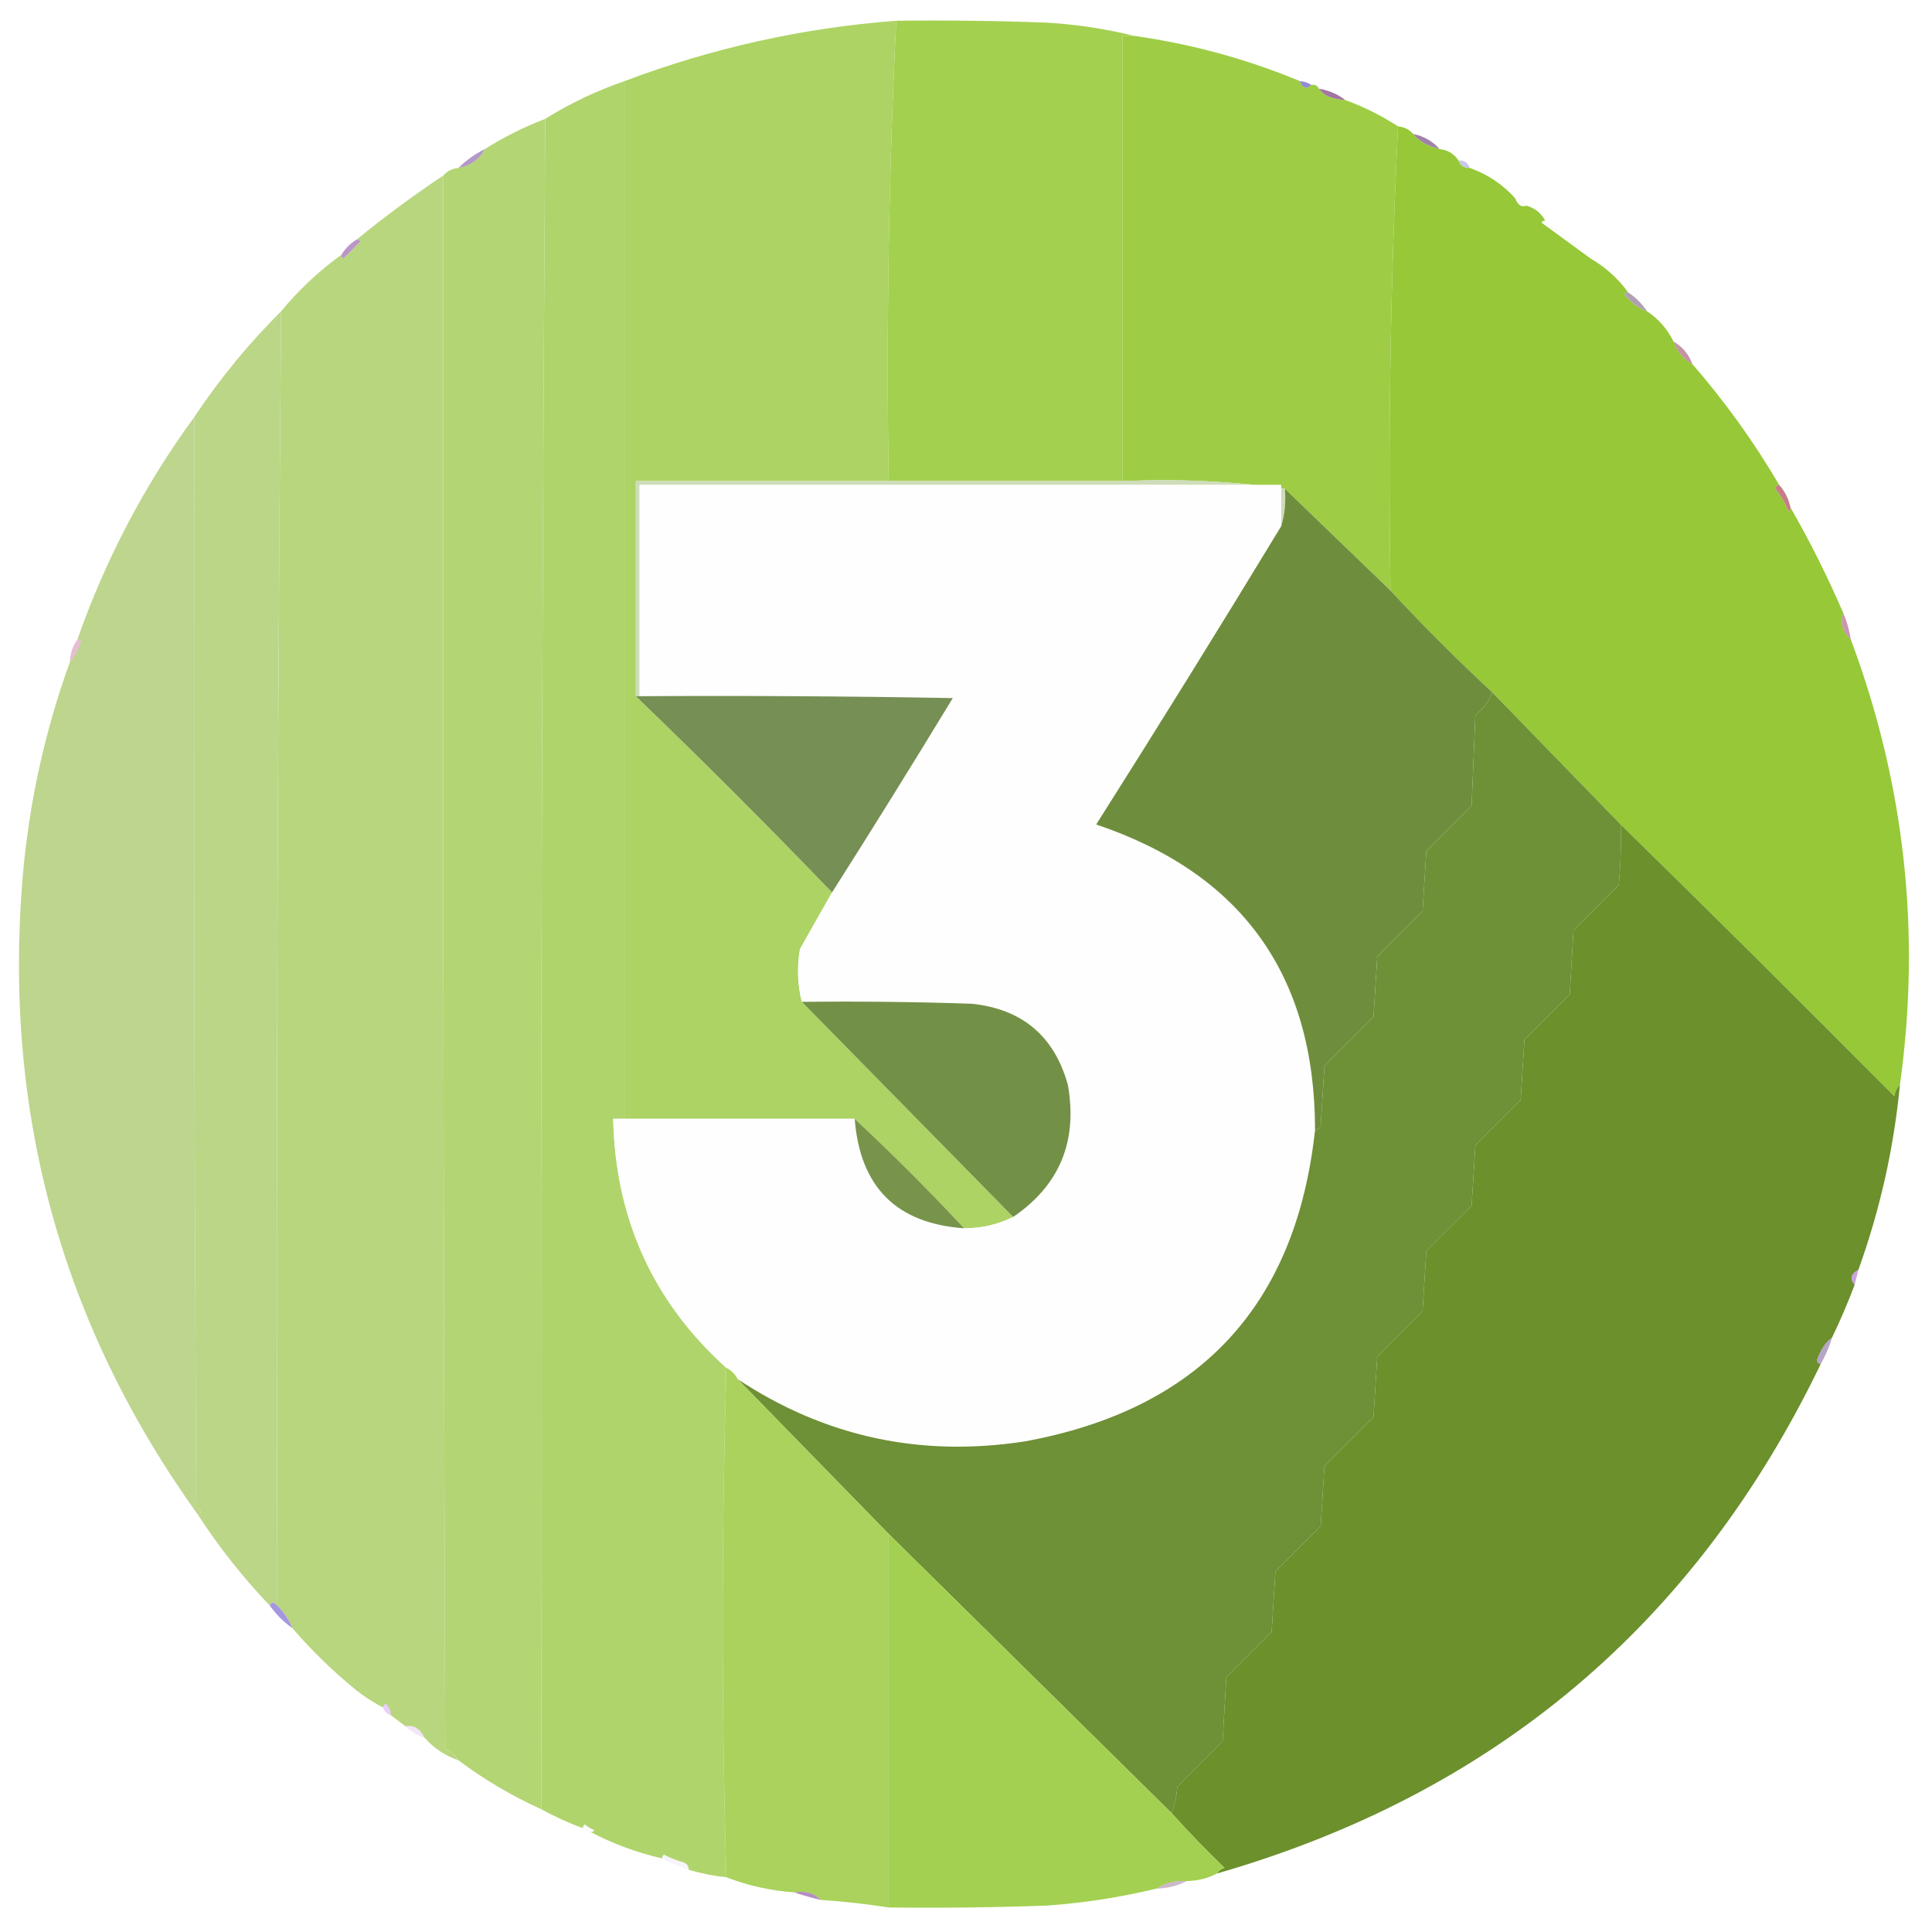
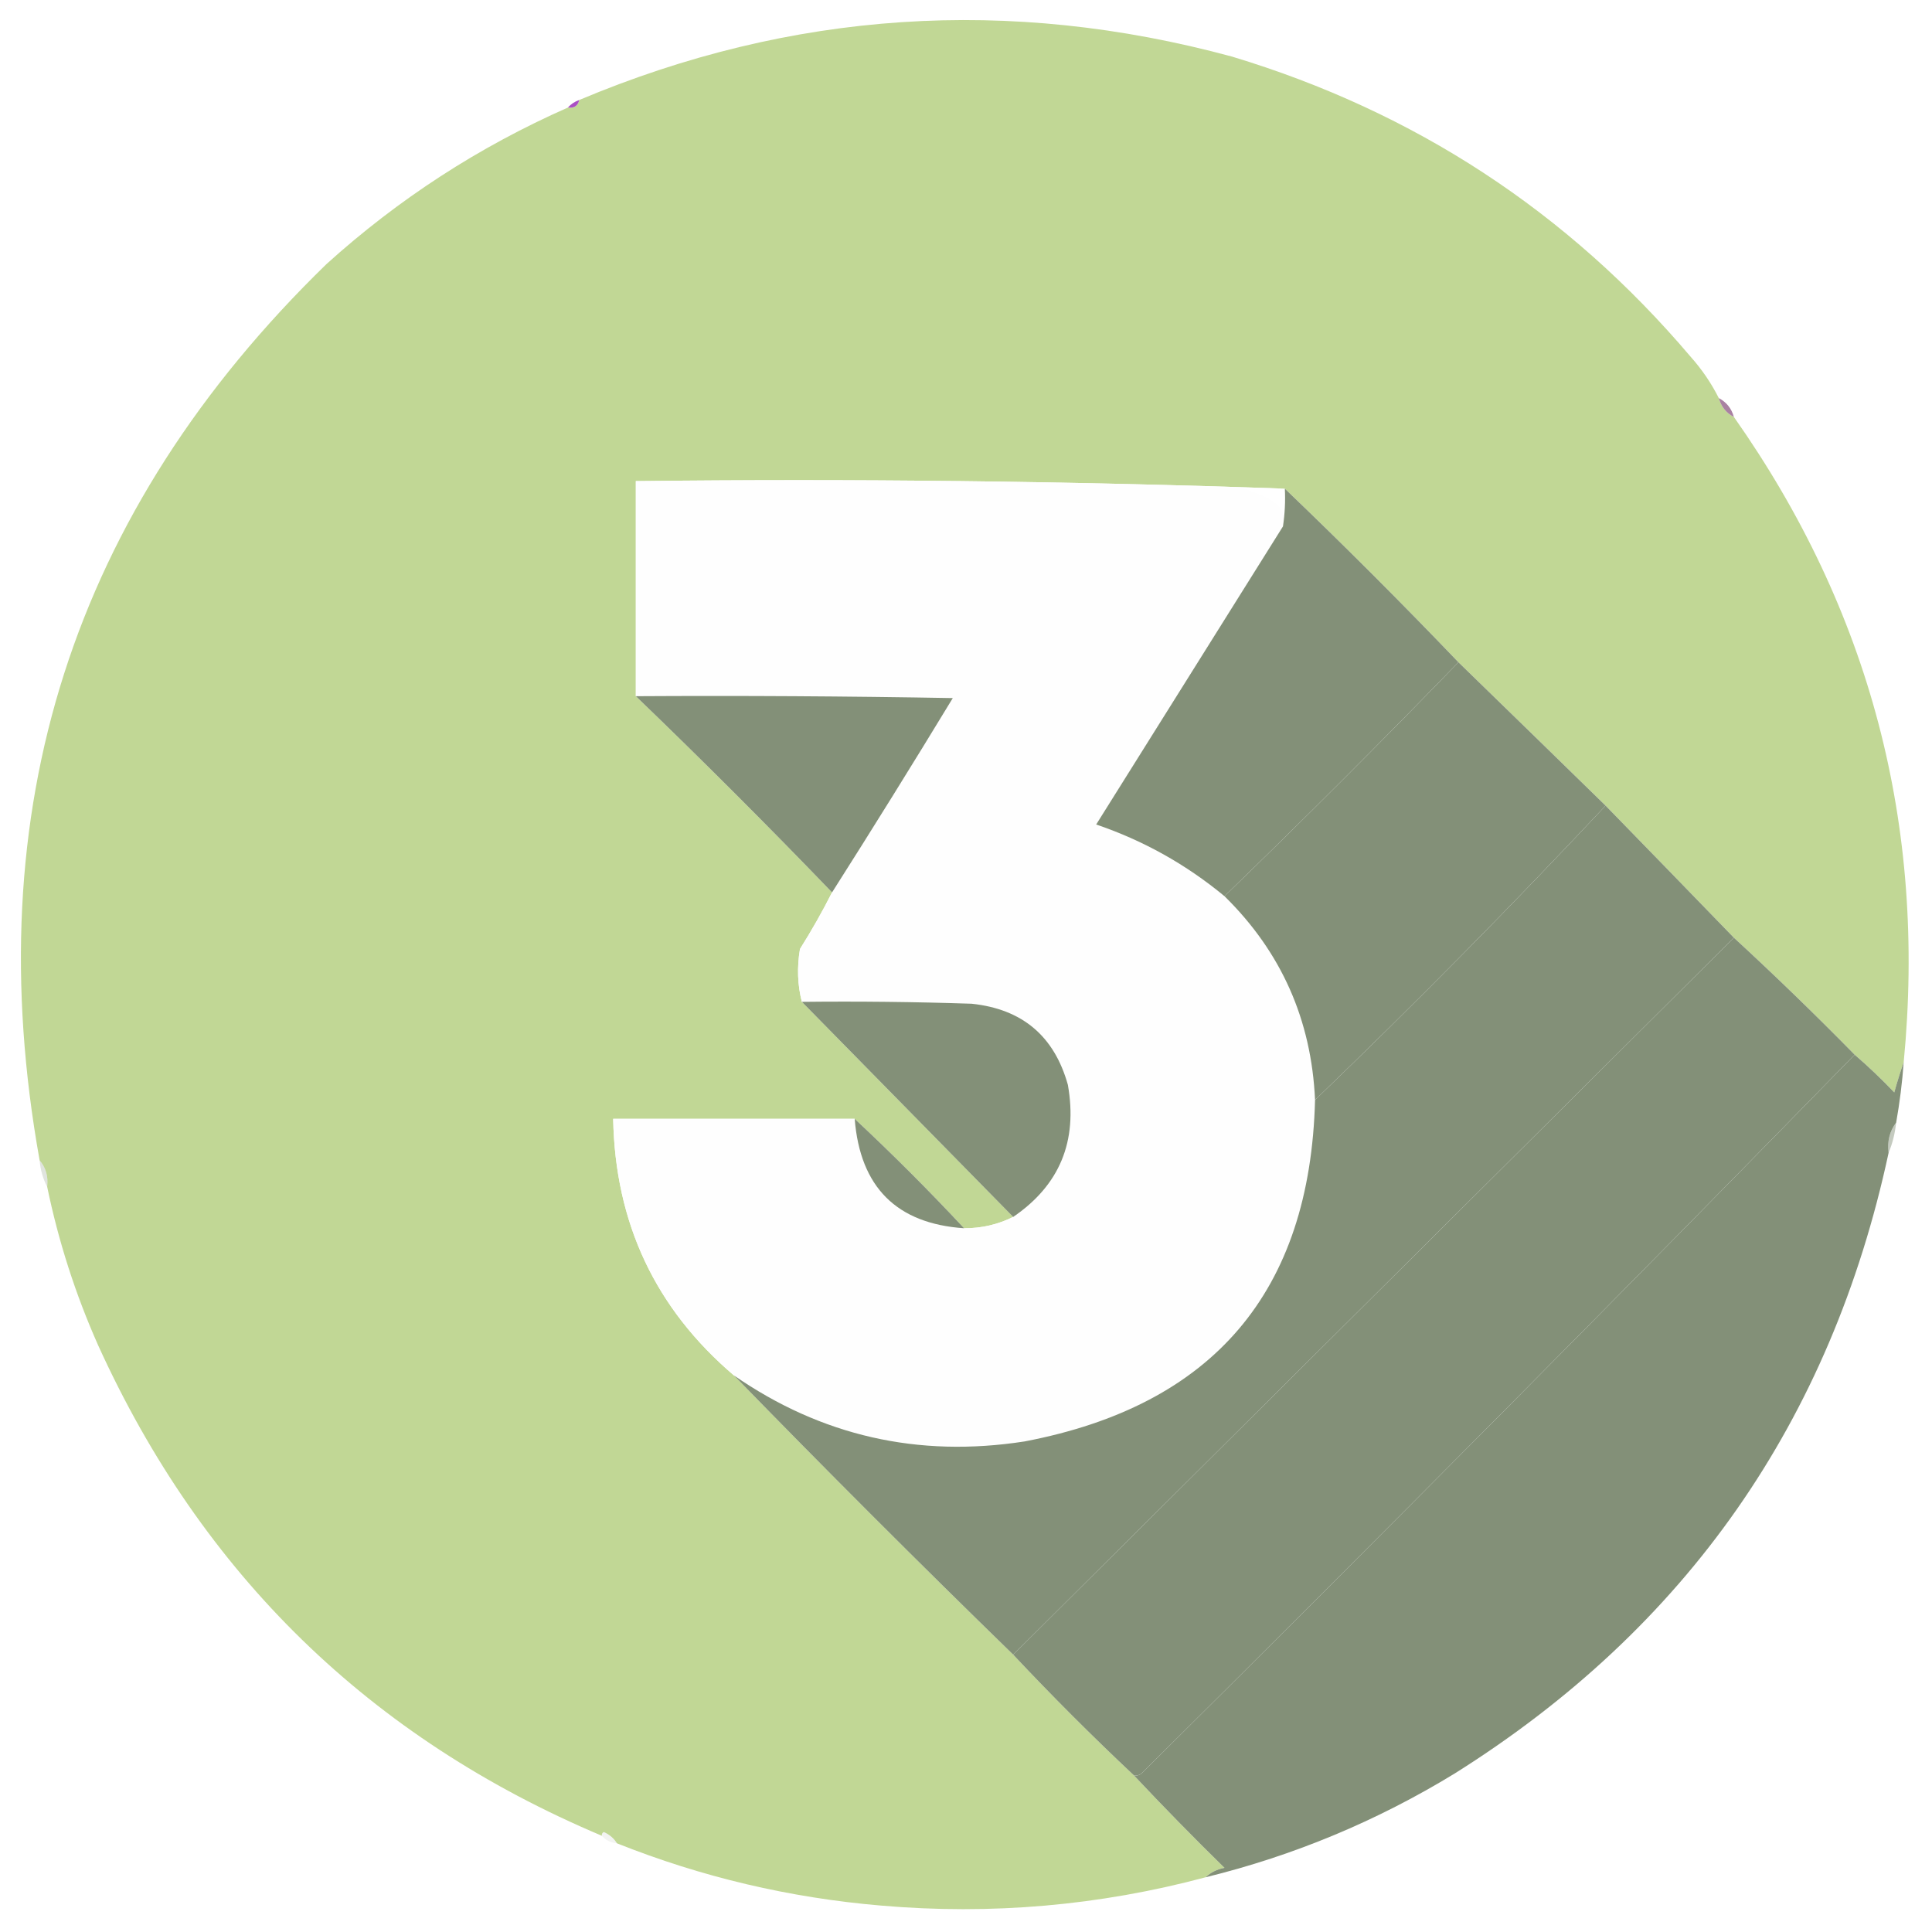
<svg xmlns="http://www.w3.org/2000/svg" version="1.1" width="512px" height="512px" style="shape-rendering:geometricPrecision; text-rendering:geometricPrecision; image-rendering:optimizeQuality; fill-rule:evenodd; clip-rule:evenodd">
  <g>
-     <path style="opacity:1" fill="#a4d050" d="M 237.5,5.5 C 250.837,5.333 264.171,5.5 277.5,6C 285.41,6.486 293.076,7.652 300.5,9.5C 299.5,9.5 298.5,9.5 297.5,9.5C 297.5,48.833 297.5,88.167 297.5,127.5C 276.833,127.5 256.167,127.5 235.5,127.5C 234.848,86.614 235.515,45.947 237.5,5.5 Z" />
+     <path style="opacity:1" fill="#c1d795" d="M 455.5,105.5 C 456.136,107.795 457.469,109.461 459.5,110.5C 495.563,161.742 510.563,218.742 504.5,281.5C 503.616,284.023 502.782,286.69 502,289.5C 498.684,286.018 495.184,282.685 491.5,279.5C 481.034,268.842 470.368,258.508 459.5,248.5C 448.21,236.842 436.877,225.175 425.5,213.5C 412.492,200.79 399.492,188.123 386.5,175.5C 371.5,159.833 356.167,144.5 340.5,129.5C 283.51,127.504 226.176,126.837 168.5,127.5C 168.5,146.5 168.5,165.5 168.5,184.5C 186.14,201.473 203.473,218.806 220.5,236.5C 217.923,241.594 215.089,246.594 212,251.5C 211.185,256.352 211.352,261.019 212.5,265.5C 231.167,284.5 249.833,303.5 268.5,322.5C 264.423,324.524 260.09,325.524 255.5,325.5C 246.167,315.5 236.5,305.833 226.5,296.5C 205.167,296.5 183.833,296.5 162.5,296.5C 163.021,324.119 173.688,346.785 194.5,364.5C 218.785,389.452 243.452,414.119 268.5,438.5C 278.833,449.5 289.5,460.167 300.5,470.5C 308.298,478.798 316.298,486.965 324.5,495C 322.509,495.374 320.842,496.207 319.5,497.5C 291.334,505.023 262.668,507.523 233.5,505C 209.311,502.952 185.977,497.452 163.5,488.5C 162.685,487.163 161.518,486.163 160,485.5C 159.601,485.728 159.435,486.062 159.5,486.5C 98.119,460.62 53.619,417.287 26,356.5C 19.99,342.971 15.49,328.971 12.5,314.5C 12.829,311.772 12.163,309.438 10.5,307.5C -6.162,214.66 19.171,135.494 86.5,70C 105.599,52.736 126.933,38.903 150.5,28.5C 152.179,28.715 153.179,28.048 153.5,26.5C 209.77,2.832 267.437,-1.002 326.5,15C 374.927,29.615 415.427,56.115 448,94.5C 451.015,97.878 453.515,101.544 455.5,105.5 Z" />
  </g>
  <g>
-     <path style="opacity:1" fill="#acd363" d="M 237.5,5.5 C 235.515,45.947 234.848,86.614 235.5,127.5C 213.167,127.5 190.833,127.5 168.5,127.5C 168.5,146.5 168.5,165.5 168.5,184.5C 186.14,201.473 203.473,218.806 220.5,236.5C 217.691,241.445 214.857,246.445 212,251.5C 211.185,256.352 211.352,261.019 212.5,265.5C 231.167,284.5 249.833,303.5 268.5,322.5C 264.423,324.524 260.09,325.524 255.5,325.5C 246.167,315.5 236.5,305.833 226.5,296.5C 206.167,296.5 185.833,296.5 165.5,296.5C 165.5,204.833 165.5,113.167 165.5,21.5C 188.708,12.724 212.708,7.391 237.5,5.5 Z" />
+     <path style="opacity:0.984" fill="#a94cc3" d="M 153.5,26.5 C 153.179,28.048 152.179,28.715 150.5,28.5C 151.29,27.599 152.29,26.932 153.5,26.5 Z" />
  </g>
  <g>
-     <path style="opacity:1" fill="#9ecd45" d="M 300.5,9.5 C 315.772,11.649 330.438,15.649 344.5,21.5C 345.221,23.382 346.221,23.715 347.5,22.5C 348.492,22.328 349.158,22.662 349.5,23.5C 350.789,25.329 353.122,26.329 356.5,26.5C 361.484,28.326 366.151,30.659 370.5,33.5C 368.506,74.153 367.839,115.153 368.5,156.5C 359.167,147.5 349.833,138.5 340.5,129.5C 326.539,127.517 312.206,126.85 297.5,127.5C 297.5,88.167 297.5,48.833 297.5,9.5C 298.5,9.5 299.5,9.5 300.5,9.5 Z" />
+     <path style="opacity:0.8" fill="#94628b" d="M 455.5,105.5 C 457.543,106.579 458.876,108.246 459.5,110.5C 457.469,109.461 456.136,107.795 455.5,105.5 Z" />
  </g>
  <g>
-     <path style="opacity:0.729" fill="#6c5eca" d="M 344.5,21.5 C 345.609,21.557 346.609,21.89 347.5,22.5C 346.221,23.715 345.221,23.382 344.5,21.5 Z" />
+     <path style="opacity:1" fill="#fefefe" d="M 329.5,129.5 C 340.665,132.85 340.498,136.183 340,139.5C 323.5,165.833 307,192.167 290.5,218.5C 302.99,222.745 314.323,229.079 324.5,237.5C 339.546,252.267 347.546,270.267 348.5,291.5C 347.213,342.295 321.546,372.461 271.5,382C 243.324,386.369 217.657,380.536 194.5,364.5C 173.688,346.785 163.021,324.119 162.5,296.5C 183.833,296.5 205.167,296.5 226.5,296.5C 227.943,314.61 237.609,324.276 255.5,325.5C 260.09,325.524 264.423,324.524 268.5,322.5C 280.809,314.104 285.642,302.437 283,287.5C 279.397,274.566 270.897,267.4 257.5,266C 242.504,265.5 227.504,265.333 212.5,265.5C 211.352,261.019 211.185,256.352 212,251.5C 215.089,246.594 217.923,241.594 220.5,236.5C 231.304,219.506 241.97,202.339 252.5,185C 224.502,184.5 196.502,184.333 168.5,184.5C 168.5,165.5 168.5,146.5 168.5,127.5C 226.176,126.837 283.51,127.504 340.5,129.5 Z" />
  </g>
  <g>
-     <path style="opacity:1" fill="#b0d46c" d="M 165.5,21.5 C 165.5,113.167 165.5,204.833 165.5,296.5C 164.5,296.5 163.5,296.5 162.5,296.5C 163.091,323.003 173.091,345.003 192.5,362.5C 191.185,407.777 191.185,452.777 192.5,497.5C 189.097,497.149 185.763,496.482 182.5,495.5C 182.53,494.503 182.03,493.836 181,493.5C 179.237,493.025 177.57,492.358 176,491.5C 175.601,491.728 175.435,492.062 175.5,492.5C 168.784,490.965 162.45,488.632 156.5,485.5C 156.938,485.565 157.272,485.399 157.5,485C 156.584,484.626 155.75,484.126 155,483.5C 154.601,483.728 154.435,484.062 154.5,484.5C 150.71,483.105 147.043,481.438 143.5,479.5C 143.168,330.097 143.502,180.763 144.5,31.5C 151.04,27.398 158.04,24.065 165.5,21.5 Z" />
+     <path style="opacity:1" fill="#839078" d="M 340.5,129.5 C 356.167,144.5 371.5,159.833 386.5,175.5C 366.167,196.5 345.5,217.167 324.5,237.5C 314.323,229.079 302.99,222.745 290.5,218.5C 307,192.167 323.5,165.833 340,139.5C 340.498,136.183 340.665,132.85 340.5,129.5 Z" />
  </g>
  <g>
-     <path style="opacity:0.988" fill="#a073a3" d="M 349.5,23.5 C 352.157,23.935 354.491,24.935 356.5,26.5C 353.122,26.329 350.789,25.329 349.5,23.5 Z" />
+     <path style="opacity:1" fill="#839078" d="M 168.5,184.5 C 196.502,184.333 224.502,184.5 252.5,185C 241.97,202.339 231.304,219.506 220.5,236.5C 203.473,218.806 186.14,201.473 168.5,184.5 Z" />
  </g>
  <g>
-     <path style="opacity:1" fill="#b3d574" d="M 144.5,31.5 C 143.502,180.763 143.168,330.097 143.5,479.5C 135.623,475.928 128.29,471.595 121.5,466.5C 120.685,465.163 119.518,464.163 118,463.5C 117.503,324.195 117.337,185.195 117.5,46.5C 118.514,45.326 119.847,44.66 121.5,44.5C 124.719,43.931 127.052,42.264 128.5,39.5C 133.55,36.308 138.883,33.642 144.5,31.5 Z" />
+     <path style="opacity:1" fill="#839078" d="M 386.5,175.5 C 399.492,188.123 412.492,200.79 425.5,213.5C 400.55,240.117 374.884,266.117 348.5,291.5C 347.546,270.267 339.546,252.267 324.5,237.5C 345.5,217.167 366.167,196.5 386.5,175.5 Z" />
  </g>
  <g>
-     <path style="opacity:0.961" fill="#9c7da6" d="M 374.5,35.5 C 377.331,36.079 379.664,37.412 381.5,39.5C 378.179,38.718 375.846,37.385 374.5,35.5 Z" />
+     <path style="opacity:1" fill="#839078" d="M 425.5,213.5 C 436.877,225.175 448.21,236.842 459.5,248.5C 395.833,311.833 332.167,375.167 268.5,438.5C 243.452,414.119 218.785,389.452 194.5,364.5C 217.657,380.536 243.324,386.369 271.5,382C 321.546,372.461 347.213,342.295 348.5,291.5C 374.884,266.117 400.55,240.117 425.5,213.5 Z" />
  </g>
  <g>
-     <path style="opacity:0.898" fill="#ab8cc0" d="M 128.5,39.5 C 127.052,42.264 124.719,43.931 121.5,44.5C 123.531,42.478 125.865,40.811 128.5,39.5 Z" />
+     <path style="opacity:1" fill="#839078" d="M 459.5,248.5 C 470.368,258.508 481.034,268.842 491.5,279.5C 429.084,343.417 366.084,406.917 302.5,470C 301.906,470.464 301.239,470.631 300.5,470.5C 289.5,460.167 278.833,449.5 268.5,438.5C 332.167,375.167 395.833,311.833 459.5,248.5 Z" />
  </g>
  <g>
-     <path style="opacity:0.369" fill="#6c6fc3" d="M 386.5,42.5 C 388.027,42.427 389.027,43.094 389.5,44.5C 387.973,44.573 386.973,43.906 386.5,42.5 Z" />
+     <path style="opacity:1" fill="#839078" d="M 212.5,265.5 C 227.504,265.333 242.504,265.5 257.5,266C 270.897,267.4 279.397,274.566 283,287.5C 285.642,302.437 280.809,314.104 268.5,322.5C 249.833,303.5 231.167,284.5 212.5,265.5 Z" />
  </g>
  <g>
-     <path style="opacity:0.024" fill="#8d4e88" d="M 401.5,52.5 C 403.027,52.427 404.027,53.094 404.5,54.5C 403.242,55.016 402.242,54.35 401.5,52.5 Z" />
+     <path style="opacity:0.475" fill="#839078" d="M 502.5,297.5 C 502.198,300.373 501.531,303.039 500.5,305.5C 500.111,302.447 500.777,299.78 502.5,297.5 Z" />
  </g>
  <g>
-     <path style="opacity:1" fill="#b8d67e" d="M 117.5,46.5 C 117.337,185.195 117.503,324.195 118,463.5C 119.518,464.163 120.685,465.163 121.5,466.5C 117.951,465.277 114.951,463.277 112.5,460.5C 111.262,458.063 109.595,457.063 107.5,457.5C 106.128,456.488 104.795,455.488 103.5,454.5C 103.631,453.761 103.464,453.094 103,452.5C 102.31,451.262 101.81,451.262 101.5,452.5C 99.068,451.25 96.734,449.75 94.5,448C 88.33,442.996 82.663,437.496 77.5,431.5C 76.585,429.246 75.252,427.246 73.5,425.5C 73.171,311.126 73.504,196.793 74.5,82.5C 79.204,76.795 84.537,71.795 90.5,67.5C 90.435,67.938 90.601,68.272 91,68.5C 92.5,67 94,65.5 95.5,64C 95.272,63.601 94.938,63.435 94.5,63.5C 101.861,57.479 109.528,51.813 117.5,46.5 Z" />
+     <path style="opacity:1" fill="#839078" d="M 226.5,296.5 C 236.5,305.833 246.167,315.5 255.5,325.5C 237.609,324.276 227.943,314.61 226.5,296.5 Z" />
  </g>
  <g>
-     <path style="opacity:0.031" fill="#b8a796" d="M 409.5,58.5 C 414.248,60.882 418.248,64.216 421.5,68.5C 417.226,65.352 412.892,62.185 408.5,59C 408.728,58.601 409.062,58.435 409.5,58.5 Z" />
+     <path style="opacity:0.247" fill="#839078" d="M 10.5,307.5 C 12.163,309.438 12.829,311.772 12.5,314.5C 11.388,312.401 10.722,310.067 10.5,307.5 Z" />
  </g>
  <g>
-     <path style="opacity:0.749" fill="#a371b6" d="M 94.5,63.5 C 94.938,63.435 95.272,63.601 95.5,64C 94,65.5 92.5,67 91,68.5C 90.601,68.272 90.435,67.938 90.5,67.5C 91.5,65.833 92.833,64.5 94.5,63.5 Z" />
+     <path style="opacity:1" fill="#839078" d="M 491.5,279.5 C 495.184,282.685 498.684,286.018 502,289.5C 502.782,286.69 503.616,284.023 504.5,281.5C 504.113,286.874 503.446,292.207 502.5,297.5C 500.777,299.78 500.111,302.447 500.5,305.5C 485.207,376.633 446.874,431.467 385.5,470C 364.906,482.586 342.906,491.752 319.5,497.5C 320.842,496.207 322.509,495.374 324.5,495C 316.298,486.965 308.298,478.798 300.5,470.5C 301.239,470.631 301.906,470.464 302.5,470C 366.084,406.917 429.084,343.417 491.5,279.5 Z" />
  </g>
  <g>
-     <path style="opacity:1" fill="#96c838" d="M 370.5,33.5 C 372.153,33.66 373.486,34.326 374.5,35.5C 375.846,37.385 378.179,38.718 381.5,39.5C 383.674,39.75 385.341,40.75 386.5,42.5C 386.973,43.906 387.973,44.573 389.5,44.5C 394.197,46.178 398.197,48.844 401.5,52.5C 402.242,54.35 403.242,55.016 404.5,54.5C 406.754,55.124 408.421,56.457 409.5,58.5C 409.062,58.435 408.728,58.601 408.5,59C 412.892,62.185 417.226,65.352 421.5,68.5C 425.456,70.788 428.789,73.788 431.5,77.5C 431.062,77.435 430.728,77.601 430.5,78C 432.114,80.127 434.114,81.627 436.5,82.5C 439.55,84.549 441.883,87.216 443.5,90.5C 444.419,93.089 446.086,95.089 448.5,96.5C 457.135,106.423 464.802,117.09 471.5,128.5C 470.957,128.56 470.624,128.893 470.5,129.5C 471.919,131.336 473.086,133.336 474,135.5C 474.399,135.272 474.565,134.938 474.5,134.5C 479.677,143.52 484.343,152.854 488.5,162.5C 487.597,165.092 488.264,167.426 490.5,169.5C 504.788,207.757 509.121,247.09 503.5,287.5C 502.732,288.263 502.232,289.263 502,290.5C 477.911,266.244 453.745,242.244 429.5,218.5C 418.139,206.807 406.806,195.14 395.5,183.5C 386.113,174.779 377.113,165.779 368.5,156.5C 367.839,115.153 368.506,74.153 370.5,33.5 Z" />
-   </g>
-   <g>
-     <path style="opacity:0.886" fill="#a595a7" d="M 431.5,77.5 C 433.5,78.833 435.167,80.5 436.5,82.5C 434.114,81.627 432.114,80.127 430.5,78C 430.728,77.601 431.062,77.435 431.5,77.5 Z" />
-   </g>
-   <g>
-     <path style="opacity:0.753" fill="#b26f8b" d="M 443.5,90.5 C 445.914,91.911 447.581,93.911 448.5,96.5C 446.086,95.089 444.419,93.089 443.5,90.5 Z" />
-   </g>
-   <g>
-     <path style="opacity:1" fill="#bbd686" d="M 74.5,82.5 C 73.504,196.793 73.171,311.126 73.5,425.5C 72.604,424.494 71.938,424.494 71.5,425.5C 64.412,418.081 58.079,410.081 52.5,401.5C 53.547,400.922 53.38,400.256 52,399.5C 51.505,302.862 51.338,206.529 51.5,110.5C 58.221,100.391 65.888,91.058 74.5,82.5 Z" />
-   </g>
-   <g>
-     <path style="opacity:1" fill="#bdd58d" d="M 51.5,110.5 C 51.338,206.529 51.505,302.862 52,399.5C 53.38,400.256 53.547,400.922 52.5,401.5C 16.316,351.123 0.816,294.789 6,232.5C 7.698,212.83 11.865,193.83 18.5,175.5C 19.771,173.891 20.771,172.058 21.5,170C 21.272,169.601 20.938,169.435 20.5,169.5C 27.983,148.194 38.317,128.527 51.5,110.5 Z" />
-   </g>
-   <g>
-     <path style="opacity:1" fill="#cfdcba" d="M 235.5,127.5 C 256.167,127.5 276.833,127.5 297.5,127.5C 312.206,126.85 326.539,127.517 340.5,129.5C 340.813,133.042 340.479,136.375 339.5,139.5C 339.5,135.833 339.5,132.167 339.5,128.5C 282.833,128.5 226.167,128.5 169.5,128.5C 169.5,147.167 169.5,165.833 169.5,184.5C 169.167,184.5 168.833,184.5 168.5,184.5C 168.5,165.5 168.5,146.5 168.5,127.5C 190.833,127.5 213.167,127.5 235.5,127.5 Z" />
-   </g>
-   <g>
-     <path style="opacity:1" fill="#fefefe" d="M 339.5,139.5 C 323.428,165.973 307.095,192.306 290.5,218.5C 329.156,231.512 348.49,258.512 348.5,299.5C 343.436,346.069 317.769,373.569 271.5,382C 243.886,386.246 218.553,380.746 195.5,365.5C 194.833,364.167 193.833,363.167 192.5,362.5C 173.091,345.003 163.091,323.003 162.5,296.5C 163.5,296.5 164.5,296.5 165.5,296.5C 185.833,296.5 206.167,296.5 226.5,296.5C 227.93,314.597 237.596,324.263 255.5,325.5C 260.09,325.524 264.423,324.524 268.5,322.5C 280.805,314.117 285.639,302.45 283,287.5C 279.397,274.566 270.897,267.4 257.5,266C 242.504,265.5 227.504,265.333 212.5,265.5C 211.352,261.019 211.185,256.352 212,251.5C 214.857,246.445 217.691,241.445 220.5,236.5C 231.304,219.506 241.97,202.339 252.5,185C 224.835,184.5 197.169,184.333 169.5,184.5C 169.5,165.833 169.5,147.167 169.5,128.5C 226.167,128.5 282.833,128.5 339.5,128.5C 339.5,132.167 339.5,135.833 339.5,139.5 Z" />
-   </g>
-   <g>
-     <path style="opacity:0.992" fill="#c67c86" d="M 471.5,128.5 C 473.025,130.216 474.025,132.216 474.5,134.5C 474.565,134.938 474.399,135.272 474,135.5C 473.086,133.336 471.919,131.336 470.5,129.5C 470.624,128.893 470.957,128.56 471.5,128.5 Z" />
-   </g>
-   <g>
-     <path style="opacity:1" fill="#6f8e3d" d="M 340.5,129.5 C 349.833,138.5 359.167,147.5 368.5,156.5C 377.113,165.779 386.113,174.779 395.5,183.5C 394.627,185.886 393.127,187.886 391,189.5C 390.667,197.5 390.333,205.5 390,213.5C 386,217.5 382,221.5 378,225.5C 377.667,230.833 377.333,236.167 377,241.5C 373,245.5 369,249.5 365,253.5C 364.667,258.833 364.333,264.167 364,269.5C 359.667,273.833 355.333,278.167 351,282.5C 350.667,287.833 350.333,293.167 350,298.5C 349.617,299.056 349.117,299.389 348.5,299.5C 348.49,258.512 329.156,231.512 290.5,218.5C 307.095,192.306 323.428,165.973 339.5,139.5C 340.479,136.375 340.813,133.042 340.5,129.5 Z" />
-   </g>
-   <g>
-     <path style="opacity:0.718" fill="#b76b90" d="M 488.5,162.5 C 489.455,164.746 490.122,167.079 490.5,169.5C 488.264,167.426 487.597,165.092 488.5,162.5 Z" />
-   </g>
-   <g>
-     <path style="opacity:0.361" fill="#b74a82" d="M 20.5,169.5 C 20.938,169.435 21.272,169.601 21.5,170C 20.771,172.058 19.771,173.891 18.5,175.5C 18.595,173.214 19.262,171.214 20.5,169.5 Z" />
-   </g>
-   <g>
-     <path style="opacity:1" fill="#768f54" d="M 168.5,184.5 C 168.833,184.5 169.167,184.5 169.5,184.5C 197.169,184.333 224.835,184.5 252.5,185C 241.97,202.339 231.304,219.506 220.5,236.5C 203.473,218.806 186.14,201.473 168.5,184.5 Z" />
-   </g>
-   <g>
-     <path style="opacity:1" fill="#739047" d="M 212.5,265.5 C 227.504,265.333 242.504,265.5 257.5,266C 270.897,267.4 279.397,274.566 283,287.5C 285.639,302.45 280.805,314.117 268.5,322.5C 249.833,303.5 231.167,284.5 212.5,265.5 Z" />
-   </g>
-   <g>
-     <path style="opacity:1" fill="#6e9036" d="M 395.5,183.5 C 406.806,195.14 418.139,206.807 429.5,218.5C 429.666,223.844 429.499,229.177 429,234.5C 425,238.5 421,242.5 417,246.5C 416.667,252.167 416.333,257.833 416,263.5C 412,267.5 408,271.5 404,275.5C 403.667,280.833 403.333,286.167 403,291.5C 399,295.5 395,299.5 391,303.5C 390.667,308.833 390.333,314.167 390,319.5C 386,323.5 382,327.5 378,331.5C 377.667,336.833 377.333,342.167 377,347.5C 373,351.5 369,355.5 365,359.5C 364.667,364.833 364.333,370.167 364,375.5C 359.667,379.833 355.333,384.167 351,388.5C 350.667,393.833 350.333,399.167 350,404.5C 346,408.5 342,412.5 338,416.5C 337.667,421.833 337.333,427.167 337,432.5C 333,436.5 329,440.5 325,444.5C 324.667,450.167 324.333,455.833 324,461.5C 320,465.5 316,469.5 312,473.5C 311.814,476.036 311.314,478.369 310.5,480.5C 285.5,455.833 260.5,431.167 235.5,406.5C 222.167,392.833 208.833,379.167 195.5,365.5C 218.553,380.746 243.886,386.246 271.5,382C 317.769,373.569 343.436,346.069 348.5,299.5C 349.117,299.389 349.617,299.056 350,298.5C 350.333,293.167 350.667,287.833 351,282.5C 355.333,278.167 359.667,273.833 364,269.5C 364.333,264.167 364.667,258.833 365,253.5C 369,249.5 373,245.5 377,241.5C 377.333,236.167 377.667,230.833 378,225.5C 382,221.5 386,217.5 390,213.5C 390.333,205.5 390.667,197.5 391,189.5C 393.127,187.886 394.627,185.886 395.5,183.5 Z" />
-   </g>
-   <g>
-     <path style="opacity:1" fill="#77944a" d="M 226.5,296.5 C 236.5,305.833 246.167,315.5 255.5,325.5C 237.596,324.263 227.93,314.597 226.5,296.5 Z" />
-   </g>
-   <g>
-     <path style="opacity:1" fill="#6b902c" d="M 429.5,218.5 C 453.745,242.244 477.911,266.244 502,290.5C 502.232,289.263 502.732,288.263 503.5,287.5C 501.879,304.315 498.212,320.648 492.5,336.5C 490.481,337.538 490.147,338.872 491.5,340.5C 489.677,345.32 487.677,349.987 485.5,354.5C 483.868,355.581 482.535,357.581 481.5,360.5C 481.624,361.107 481.957,361.44 482.5,361.5C 449.328,430.335 395.995,475.335 322.5,496.5C 322.918,495.778 323.584,495.278 324.5,495C 319.63,490.298 314.963,485.465 310.5,480.5C 311.314,478.369 311.814,476.036 312,473.5C 316,469.5 320,465.5 324,461.5C 324.333,455.833 324.667,450.167 325,444.5C 329,440.5 333,436.5 337,432.5C 337.333,427.167 337.667,421.833 338,416.5C 342,412.5 346,408.5 350,404.5C 350.333,399.167 350.667,393.833 351,388.5C 355.333,384.167 359.667,379.833 364,375.5C 364.333,370.167 364.667,364.833 365,359.5C 369,355.5 373,351.5 377,347.5C 377.333,342.167 377.667,336.833 378,331.5C 382,327.5 386,323.5 390,319.5C 390.333,314.167 390.667,308.833 391,303.5C 395,299.5 399,295.5 403,291.5C 403.333,286.167 403.667,280.833 404,275.5C 408,271.5 412,267.5 416,263.5C 416.333,257.833 416.667,252.167 417,246.5C 421,242.5 425,238.5 429,234.5C 429.499,229.177 429.666,223.844 429.5,218.5 Z" />
-   </g>
-   <g>
-     <path style="opacity:0.42" fill="#8124b1" d="M 492.5,336.5 C 492.167,337.833 491.833,339.167 491.5,340.5C 490.147,338.872 490.481,337.538 492.5,336.5 Z" />
-   </g>
-   <g>
-     <path style="opacity:0.62" fill="#8a6da1" d="M 485.5,354.5 C 484.773,356.954 483.773,359.287 482.5,361.5C 481.957,361.44 481.624,361.107 481.5,360.5C 482.535,357.581 483.868,355.581 485.5,354.5 Z" />
-   </g>
-   <g>
-     <path style="opacity:1" fill="#aad25c" d="M 192.5,362.5 C 193.833,363.167 194.833,364.167 195.5,365.5C 208.833,379.167 222.167,392.833 235.5,406.5C 235.5,439.5 235.5,472.5 235.5,505.5C 229.547,504.571 223.547,503.904 217.5,503.5C 215.721,501.656 213.388,500.99 210.5,501.5C 204.191,501.041 198.191,499.707 192.5,497.5C 191.185,452.777 191.185,407.777 192.5,362.5 Z" />
-   </g>
-   <g>
-     <path style="opacity:0.792" fill="#8f7bd7" d="M 73.5,425.5 C 75.252,427.246 76.585,429.246 77.5,431.5C 75.167,429.833 73.167,427.833 71.5,425.5C 71.938,424.494 72.604,424.494 73.5,425.5 Z" />
-   </g>
-   <g>
-     <path style="opacity:1" fill="#a4d051" d="M 235.5,406.5 C 260.5,431.167 285.5,455.833 310.5,480.5C 314.963,485.465 319.63,490.298 324.5,495C 323.584,495.278 322.918,495.778 322.5,496.5C 320.095,497.768 317.428,498.435 314.5,498.5C 311.505,498.294 308.838,498.96 306.5,500.5C 297,502.786 287.333,504.286 277.5,505C 263.504,505.5 249.504,505.667 235.5,505.5C 235.5,472.5 235.5,439.5 235.5,406.5 Z" />
-   </g>
-   <g>
-     <path style="opacity:0.247" fill="#a03fe2" d="M 103.5,454.5 C 102.5,454.167 101.833,453.5 101.5,452.5C 101.81,451.262 102.31,451.262 103,452.5C 103.464,453.094 103.631,453.761 103.5,454.5 Z" />
-   </g>
-   <g>
-     <path style="opacity:0.259" fill="#c89ede" d="M 112.5,460.5 C 110.566,459.89 108.899,458.89 107.5,457.5C 109.595,457.063 111.262,458.063 112.5,460.5 Z" />
-   </g>
-   <g>
-     <path style="opacity:0.027" fill="#bc5dcd" d="M 156.5,485.5 C 155.508,485.672 154.842,485.338 154.5,484.5C 154.435,484.062 154.601,483.728 155,483.5C 155.75,484.126 156.584,484.626 157.5,485C 157.272,485.399 156.938,485.565 156.5,485.5 Z" />
-   </g>
-   <g>
-     <path style="opacity:0.075" fill="#9979c9" d="M 182.5,495.5 C 180.013,494.677 177.679,493.677 175.5,492.5C 175.435,492.062 175.601,491.728 176,491.5C 177.57,492.358 179.237,493.025 181,493.5C 182.03,493.836 182.53,494.503 182.5,495.5 Z" />
-   </g>
-   <g>
-     <path style="opacity:0.451" fill="#8d618b" d="M 314.5,498.5 C 312.095,499.768 309.428,500.435 306.5,500.5C 308.838,498.96 311.505,498.294 314.5,498.5 Z" />
-   </g>
-   <g>
-     <path style="opacity:0.714" fill="#9861ab" d="M 210.5,501.5 C 213.388,500.99 215.721,501.656 217.5,503.5C 215.048,502.935 212.715,502.268 210.5,501.5 Z" />
+     <path style="opacity:0.098" fill="#839078" d="M 163.5,488.5 C 161.847,488.34 160.514,487.674 159.5,486.5C 159.435,486.062 159.601,485.728 160,485.5C 161.518,486.163 162.685,487.163 163.5,488.5 Z" />
  </g>
</svg>
